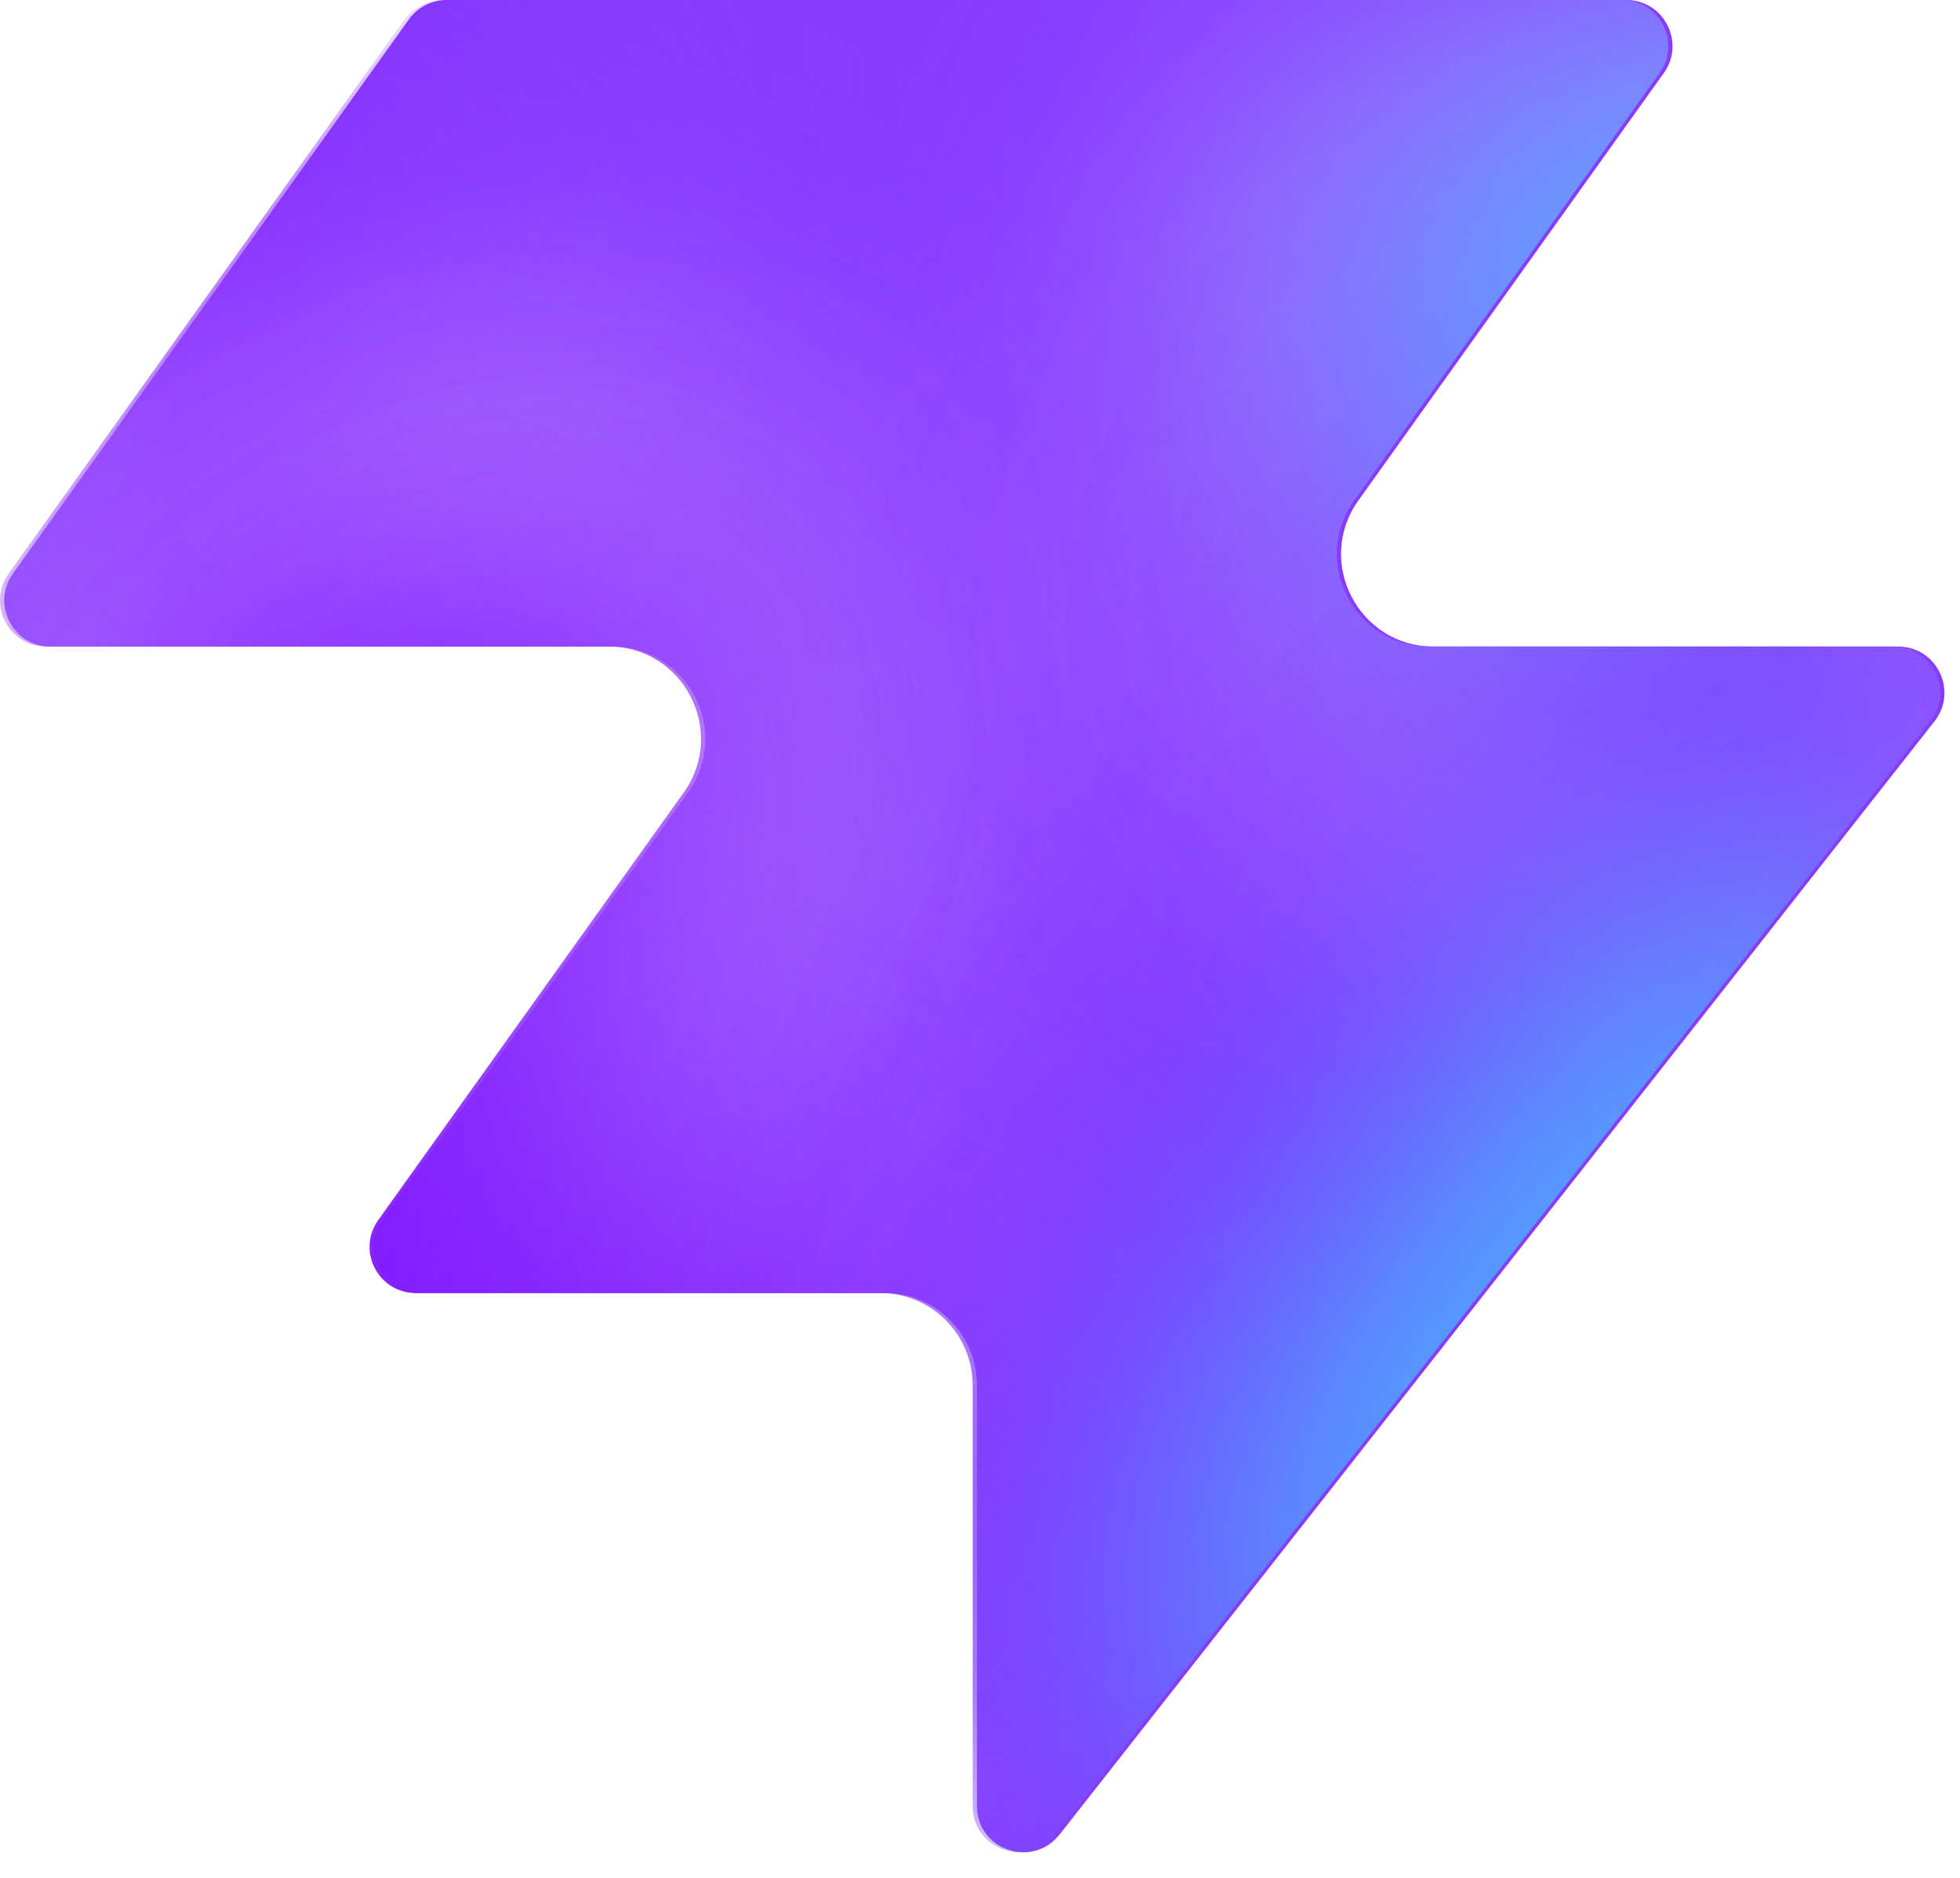
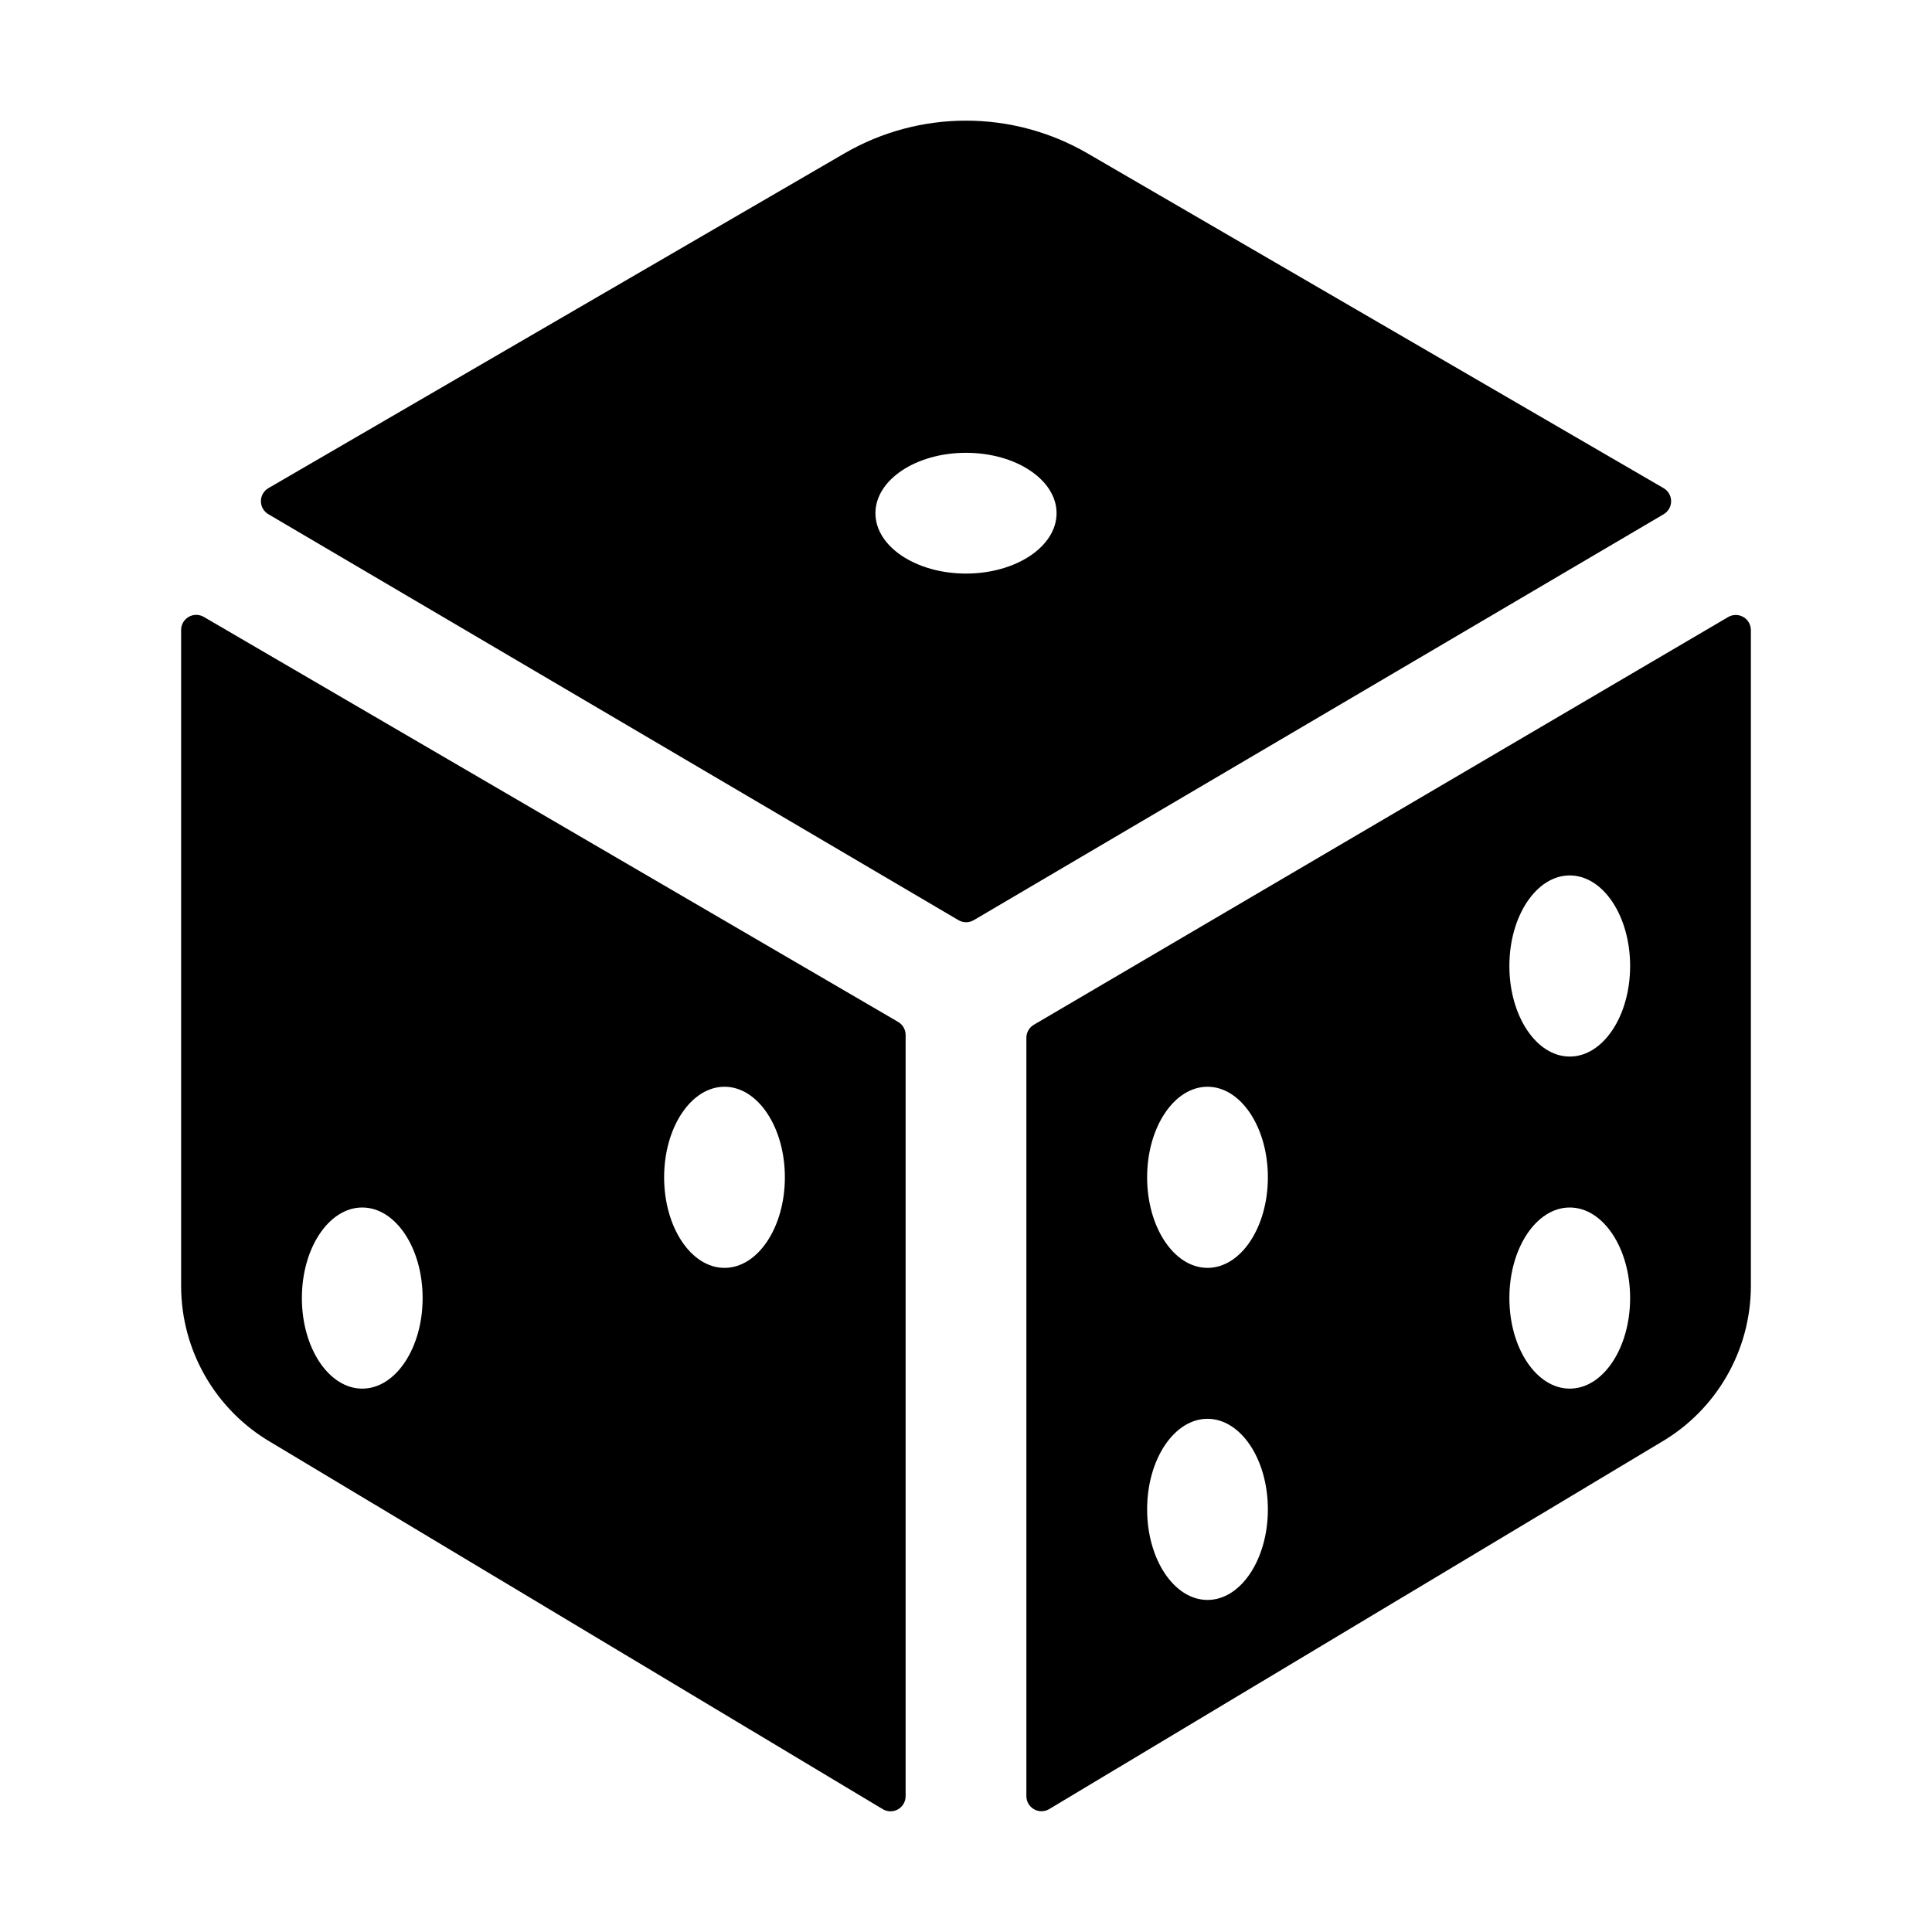
- <svg xmlns="http://www.w3.org/2000/svg" width="48" height="46" fill="none" viewBox="0 0 48 46">
-   <path fill="#863bff" d="M25.946 44.938c-.664.845-2.021.375-2.021-.698V33.937a2.26 2.26 0 0 0-2.262-2.262H10.287c-.92 0-1.456-1.04-.92-1.788l7.48-10.471c1.07-1.497 0-3.578-1.842-3.578H1.237c-.92 0-1.456-1.04-.92-1.788L10.013.474c.214-.297.556-.474.92-.474h28.894c.92 0 1.456 1.04.92 1.788l-7.48 10.471c-1.07 1.498 0 3.579 1.842 3.579h11.377c.943 0 1.473 1.088.89 1.83L25.947 44.94z" style="fill:#863bff;fill:color(display-p3 .525 .23 1);fill-opacity:1" />
-   <mask id="a" width="48" height="46" x="0" y="0" maskUnits="userSpaceOnUse" style="mask-type:alpha">
-     <path fill="#000" d="M25.842 44.938c-.664.844-2.021.375-2.021-.698V33.937a2.26 2.26 0 0 0-2.262-2.262H10.183c-.92 0-1.456-1.04-.92-1.788l7.48-10.471c1.07-1.498 0-3.579-1.842-3.579H1.133c-.92 0-1.456-1.04-.92-1.787L9.91.473c.214-.297.556-.474.92-.474h28.894c.92 0 1.456 1.04.92 1.788l-7.48 10.471c-1.07 1.498 0 3.578 1.842 3.578h11.377c.943 0 1.473 1.088.89 1.832L25.843 44.94z" style="fill:#000;fill-opacity:1" />
-   </mask>
-   <g mask="url(#a)">
-     <g filter="url(#b)">
-       <ellipse cx="5.508" cy="14.704" fill="#ede6ff" rx="5.508" ry="14.704" style="fill:#ede6ff;fill:color(display-p3 .927 .903 1);fill-opacity:1" transform="matrix(.00324 1 1 -.00324 -4.47 31.516)" />
-     </g>
-     <g filter="url(#c)">
-       <ellipse cx="10.399" cy="29.851" fill="#ede6ff" rx="10.399" ry="29.851" style="fill:#ede6ff;fill:color(display-p3 .927 .903 1);fill-opacity:1" transform="matrix(.00324 1 1 -.00324 -39.328 7.883)" />
-     </g>
-     <g filter="url(#d)">
-       <ellipse cx="5.508" cy="30.487" fill="#7e14ff" rx="5.508" ry="30.487" style="fill:#7e14ff;fill:color(display-p3 .492 .077 1);fill-opacity:1" transform="rotate(89.814 -25.913 -14.639)scale(1 -1)" />
-     </g>
-     <g filter="url(#e)">
-       <ellipse cx="5.508" cy="30.599" fill="#7e14ff" rx="5.508" ry="30.599" style="fill:#7e14ff;fill:color(display-p3 .492 .077 1);fill-opacity:1" transform="rotate(89.814 -32.644 -3.334)scale(1 -1)" />
-     </g>
-     <g filter="url(#f)">
-       <ellipse cx="5.508" cy="30.599" fill="#7e14ff" rx="5.508" ry="30.599" style="fill:#7e14ff;fill:color(display-p3 .492 .077 1);fill-opacity:1" transform="matrix(.00324 1 1 -.00324 -34.34 30.47)" />
-     </g>
-     <g filter="url(#g)">
-       <ellipse cx="14.072" cy="22.078" fill="#ede6ff" rx="14.072" ry="22.078" style="fill:#ede6ff;fill:color(display-p3 .927 .903 1);fill-opacity:1" transform="rotate(93.35 24.506 48.493)scale(-1 1)" />
-     </g>
-     <g filter="url(#h)">
-       <ellipse cx="3.47" cy="21.501" fill="#7e14ff" rx="3.47" ry="21.501" style="fill:#7e14ff;fill:color(display-p3 .492 .077 1);fill-opacity:1" transform="rotate(89.009 28.708 47.59)scale(-1 1)" />
-     </g>
-     <g filter="url(#i)">
-       <ellipse cx="3.47" cy="21.501" fill="#7e14ff" rx="3.47" ry="21.501" style="fill:#7e14ff;fill:color(display-p3 .492 .077 1);fill-opacity:1" transform="rotate(89.009 28.708 47.59)scale(-1 1)" />
-     </g>
-     <g filter="url(#j)">
-       <ellipse cx=".387" cy="8.972" fill="#7e14ff" rx="4.407" ry="29.108" style="fill:#7e14ff;fill:color(display-p3 .492 .077 1);fill-opacity:1" transform="rotate(39.51 .387 8.972)" />
-     </g>
-     <g filter="url(#k)">
-       <ellipse cx="47.523" cy="-6.092" fill="#7e14ff" rx="4.407" ry="29.108" style="fill:#7e14ff;fill:color(display-p3 .492 .077 1);fill-opacity:1" transform="rotate(37.892 47.523 -6.092)" />
-     </g>
-     <g filter="url(#l)">
-       <ellipse cx="41.412" cy="6.333" fill="#47bfff" rx="5.971" ry="9.665" style="fill:#47bfff;fill:color(display-p3 .28 .748 1);fill-opacity:1" transform="rotate(37.892 41.412 6.333)" />
-     </g>
-     <g filter="url(#m)">
-       <ellipse cx="-1.879" cy="38.332" fill="#7e14ff" rx="4.407" ry="29.108" style="fill:#7e14ff;fill:color(display-p3 .492 .077 1);fill-opacity:1" transform="rotate(37.892 -1.88 38.332)" />
-     </g>
-     <g filter="url(#n)">
-       <ellipse cx="-1.879" cy="38.332" fill="#7e14ff" rx="4.407" ry="29.108" style="fill:#7e14ff;fill:color(display-p3 .492 .077 1);fill-opacity:1" transform="rotate(37.892 -1.88 38.332)" />
-     </g>
-     <g filter="url(#o)">
-       <ellipse cx="35.651" cy="29.907" fill="#7e14ff" rx="4.407" ry="29.108" style="fill:#7e14ff;fill:color(display-p3 .492 .077 1);fill-opacity:1" transform="rotate(37.892 35.651 29.907)" />
-     </g>
-     <g filter="url(#p)">
-       <ellipse cx="38.418" cy="32.4" fill="#47bfff" rx="5.971" ry="15.297" style="fill:#47bfff;fill:color(display-p3 .28 .748 1);fill-opacity:1" transform="rotate(37.892 38.418 32.4)" />
-     </g>
-   </g>
-   <defs>
-     <filter id="b" width="60.045" height="41.654" x="-19.77" y="16.149" color-interpolation-filters="sRGB" filterUnits="userSpaceOnUse">
-       <feFlood flood-opacity="0" result="BackgroundImageFix" />
-       <feBlend in="SourceGraphic" in2="BackgroundImageFix" result="shape" />
-       <feGaussianBlur result="effect1_foregroundBlur_2002_17158" stdDeviation="7.659" />
-     </filter>
-     <filter id="c" width="90.34" height="51.437" x="-54.613" y="-7.533" color-interpolation-filters="sRGB" filterUnits="userSpaceOnUse">
-       <feFlood flood-opacity="0" result="BackgroundImageFix" />
-       <feBlend in="SourceGraphic" in2="BackgroundImageFix" result="shape" />
-       <feGaussianBlur result="effect1_foregroundBlur_2002_17158" stdDeviation="7.659" />
-     </filter>
-     <filter id="d" width="79.355" height="29.4" x="-49.64" y="2.03" color-interpolation-filters="sRGB" filterUnits="userSpaceOnUse">
-       <feFlood flood-opacity="0" result="BackgroundImageFix" />
-       <feBlend in="SourceGraphic" in2="BackgroundImageFix" result="shape" />
-       <feGaussianBlur result="effect1_foregroundBlur_2002_17158" stdDeviation="4.596" />
-     </filter>
-     <filter id="e" width="79.579" height="29.4" x="-45.045" y="20.029" color-interpolation-filters="sRGB" filterUnits="userSpaceOnUse">
-       <feFlood flood-opacity="0" result="BackgroundImageFix" />
-       <feBlend in="SourceGraphic" in2="BackgroundImageFix" result="shape" />
-       <feGaussianBlur result="effect1_foregroundBlur_2002_17158" stdDeviation="4.596" />
-     </filter>
-     <filter id="f" width="79.579" height="29.4" x="-43.513" y="21.178" color-interpolation-filters="sRGB" filterUnits="userSpaceOnUse">
-       <feFlood flood-opacity="0" result="BackgroundImageFix" />
-       <feBlend in="SourceGraphic" in2="BackgroundImageFix" result="shape" />
-       <feGaussianBlur result="effect1_foregroundBlur_2002_17158" stdDeviation="4.596" />
-     </filter>
-     <filter id="g" width="74.749" height="58.852" x="15.756" y="-17.901" color-interpolation-filters="sRGB" filterUnits="userSpaceOnUse">
-       <feFlood flood-opacity="0" result="BackgroundImageFix" />
-       <feBlend in="SourceGraphic" in2="BackgroundImageFix" result="shape" />
-       <feGaussianBlur result="effect1_foregroundBlur_2002_17158" stdDeviation="7.659" />
-     </filter>
-     <filter id="h" width="61.377" height="25.362" x="23.548" y="2.284" color-interpolation-filters="sRGB" filterUnits="userSpaceOnUse">
-       <feFlood flood-opacity="0" result="BackgroundImageFix" />
-       <feBlend in="SourceGraphic" in2="BackgroundImageFix" result="shape" />
-       <feGaussianBlur result="effect1_foregroundBlur_2002_17158" stdDeviation="4.596" />
-     </filter>
-     <filter id="i" width="61.377" height="25.362" x="23.548" y="2.284" color-interpolation-filters="sRGB" filterUnits="userSpaceOnUse">
-       <feFlood flood-opacity="0" result="BackgroundImageFix" />
-       <feBlend in="SourceGraphic" in2="BackgroundImageFix" result="shape" />
-       <feGaussianBlur result="effect1_foregroundBlur_2002_17158" stdDeviation="4.596" />
-     </filter>
-     <filter id="j" width="56.045" height="63.649" x="-27.636" y="-22.853" color-interpolation-filters="sRGB" filterUnits="userSpaceOnUse">
-       <feFlood flood-opacity="0" result="BackgroundImageFix" />
-       <feBlend in="SourceGraphic" in2="BackgroundImageFix" result="shape" />
-       <feGaussianBlur result="effect1_foregroundBlur_2002_17158" stdDeviation="4.596" />
-     </filter>
-     <filter id="k" width="54.814" height="64.646" x="20.116" y="-38.415" color-interpolation-filters="sRGB" filterUnits="userSpaceOnUse">
-       <feFlood flood-opacity="0" result="BackgroundImageFix" />
-       <feBlend in="SourceGraphic" in2="BackgroundImageFix" result="shape" />
-       <feGaussianBlur result="effect1_foregroundBlur_2002_17158" stdDeviation="4.596" />
-     </filter>
-     <filter id="l" width="33.541" height="35.313" x="24.641" y="-11.323" color-interpolation-filters="sRGB" filterUnits="userSpaceOnUse">
-       <feFlood flood-opacity="0" result="BackgroundImageFix" />
-       <feBlend in="SourceGraphic" in2="BackgroundImageFix" result="shape" />
-       <feGaussianBlur result="effect1_foregroundBlur_2002_17158" stdDeviation="4.596" />
-     </filter>
-     <filter id="m" width="54.814" height="64.646" x="-29.286" y="6.009" color-interpolation-filters="sRGB" filterUnits="userSpaceOnUse">
-       <feFlood flood-opacity="0" result="BackgroundImageFix" />
-       <feBlend in="SourceGraphic" in2="BackgroundImageFix" result="shape" />
-       <feGaussianBlur result="effect1_foregroundBlur_2002_17158" stdDeviation="4.596" />
-     </filter>
-     <filter id="n" width="54.814" height="64.646" x="-29.286" y="6.009" color-interpolation-filters="sRGB" filterUnits="userSpaceOnUse">
-       <feFlood flood-opacity="0" result="BackgroundImageFix" />
-       <feBlend in="SourceGraphic" in2="BackgroundImageFix" result="shape" />
-       <feGaussianBlur result="effect1_foregroundBlur_2002_17158" stdDeviation="4.596" />
-     </filter>
-     <filter id="o" width="54.814" height="64.646" x="8.244" y="-2.416" color-interpolation-filters="sRGB" filterUnits="userSpaceOnUse">
-       <feFlood flood-opacity="0" result="BackgroundImageFix" />
-       <feBlend in="SourceGraphic" in2="BackgroundImageFix" result="shape" />
-       <feGaussianBlur result="effect1_foregroundBlur_2002_17158" stdDeviation="4.596" />
-     </filter>
-     <filter id="p" width="39.409" height="43.623" x="18.713" y="10.588" color-interpolation-filters="sRGB" filterUnits="userSpaceOnUse">
-       <feFlood flood-opacity="0" result="BackgroundImageFix" />
-       <feBlend in="SourceGraphic" in2="BackgroundImageFix" result="shape" />
-       <feGaussianBlur result="effect1_foregroundBlur_2002_17158" stdDeviation="4.596" />
-     </filter>
-   </defs>
+ <svg xmlns="http://www.w3.org/2000/svg" viewBox="0 0 512 512">
+   <path d="M440.88,129.37,288.16,40.62a64.14,64.14,0,0,0-64.33,0L71.12,129.37a4,4,0,0,0,0,6.9L254,243.85a4,4,0,0,0,4.06,0L440.9,136.27A4,4,0,0,0,440.88,129.37ZM256,152c-13.25,0-24-7.16-24-16s10.75-16,24-16,24,7.16,24,16S269.25,152,256,152Z" />
+   <path d="M238,270.81,54,163.48a4,4,0,0,0-6,3.46V340.86a48,48,0,0,0,23.84,41.39L234,479.48a4,4,0,0,0,6-3.46V274.27A4,4,0,0,0,238,270.81ZM96,368c-8.84,0-16-10.75-16-24s7.16-24,16-24,16,10.75,16,24S104.84,368,96,368Zm96-32c-8.84,0-16-10.75-16-24s7.16-24,16-24,16,10.75,16,24S200.84,336,192,336Z" />
+   <path d="M458,163.51,274,271.56a4,4,0,0,0-2,3.45V476a4,4,0,0,0,6,3.46l162.15-97.23A48,48,0,0,0,464,340.86V167A4,4,0,0,0,458,163.51ZM320,424c-8.84,0-16-10.75-16-24s7.16-24,16-24,16,10.75,16,24S328.84,424,320,424Zm0-88c-8.84,0-16-10.75-16-24s7.16-24,16-24,16,10.75,16,24S328.84,336,320,336Zm96,32c-8.84,0-16-10.75-16-24s7.16-24,16-24,16,10.75,16,24S424.84,368,416,368Zm0-88c-8.84,0-16-10.75-16-24s7.16-24,16-24,16,10.75,16,24S424.84,280,416,280Z" />
</svg>
